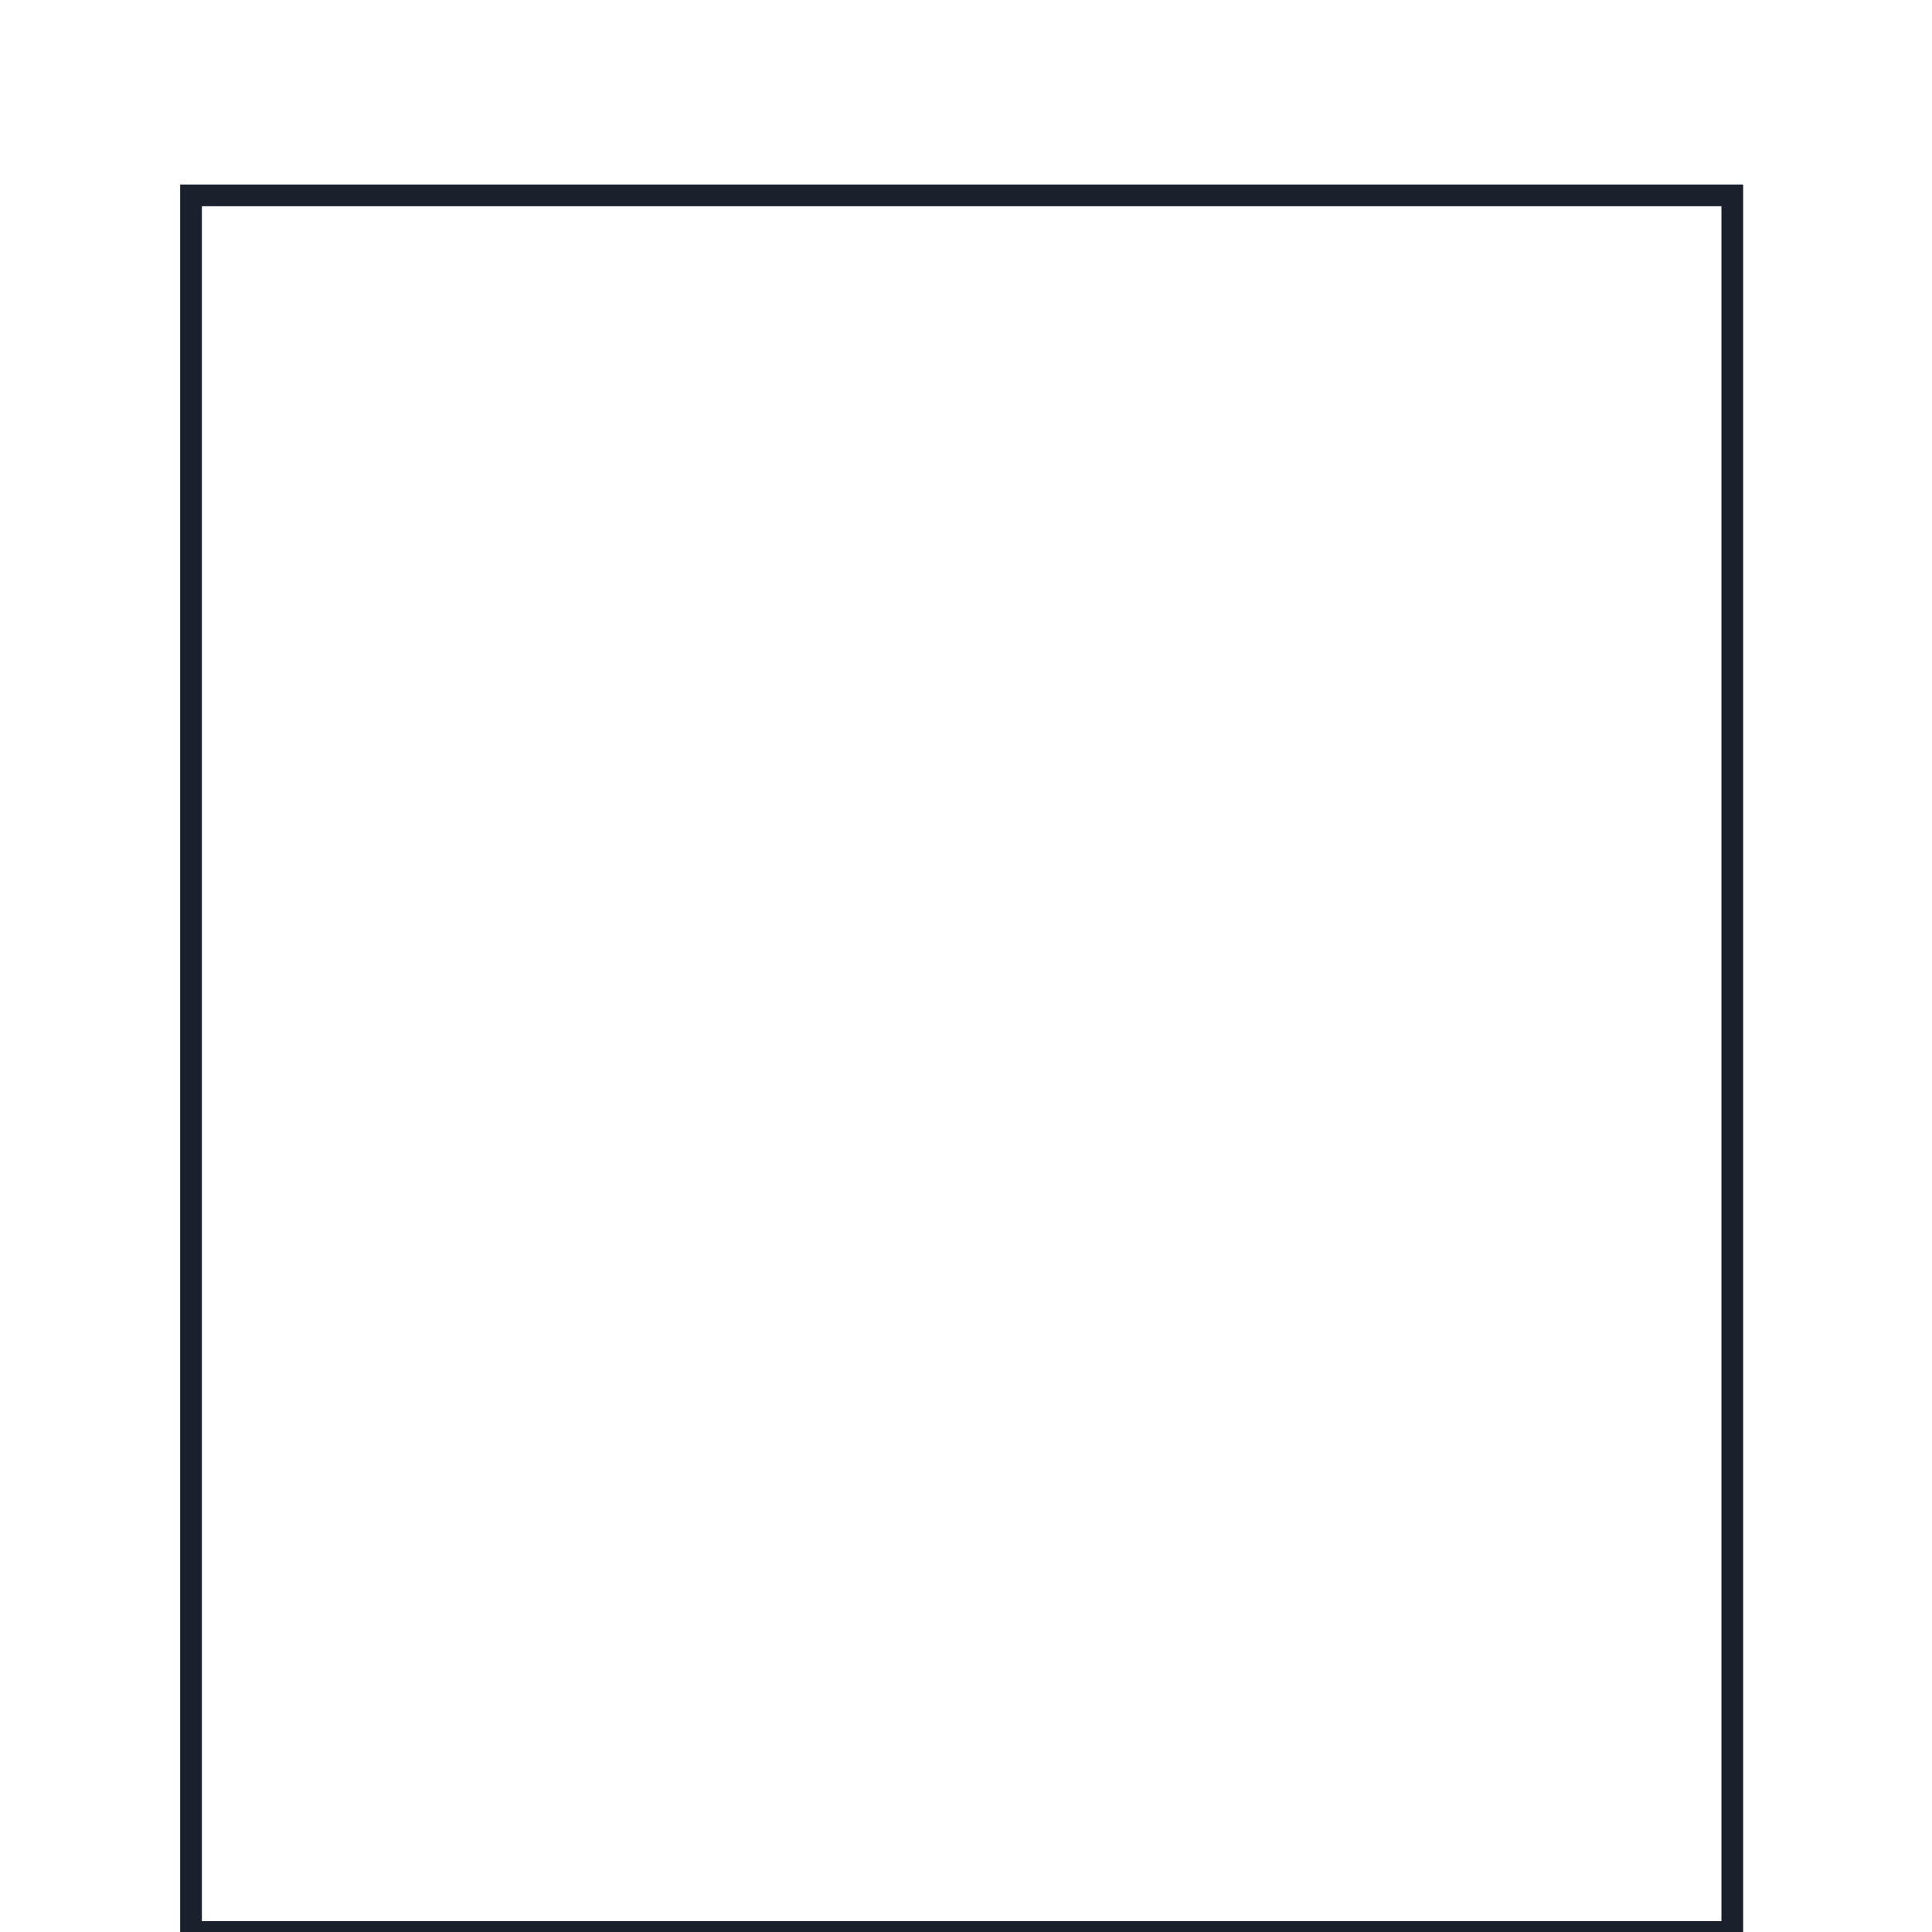
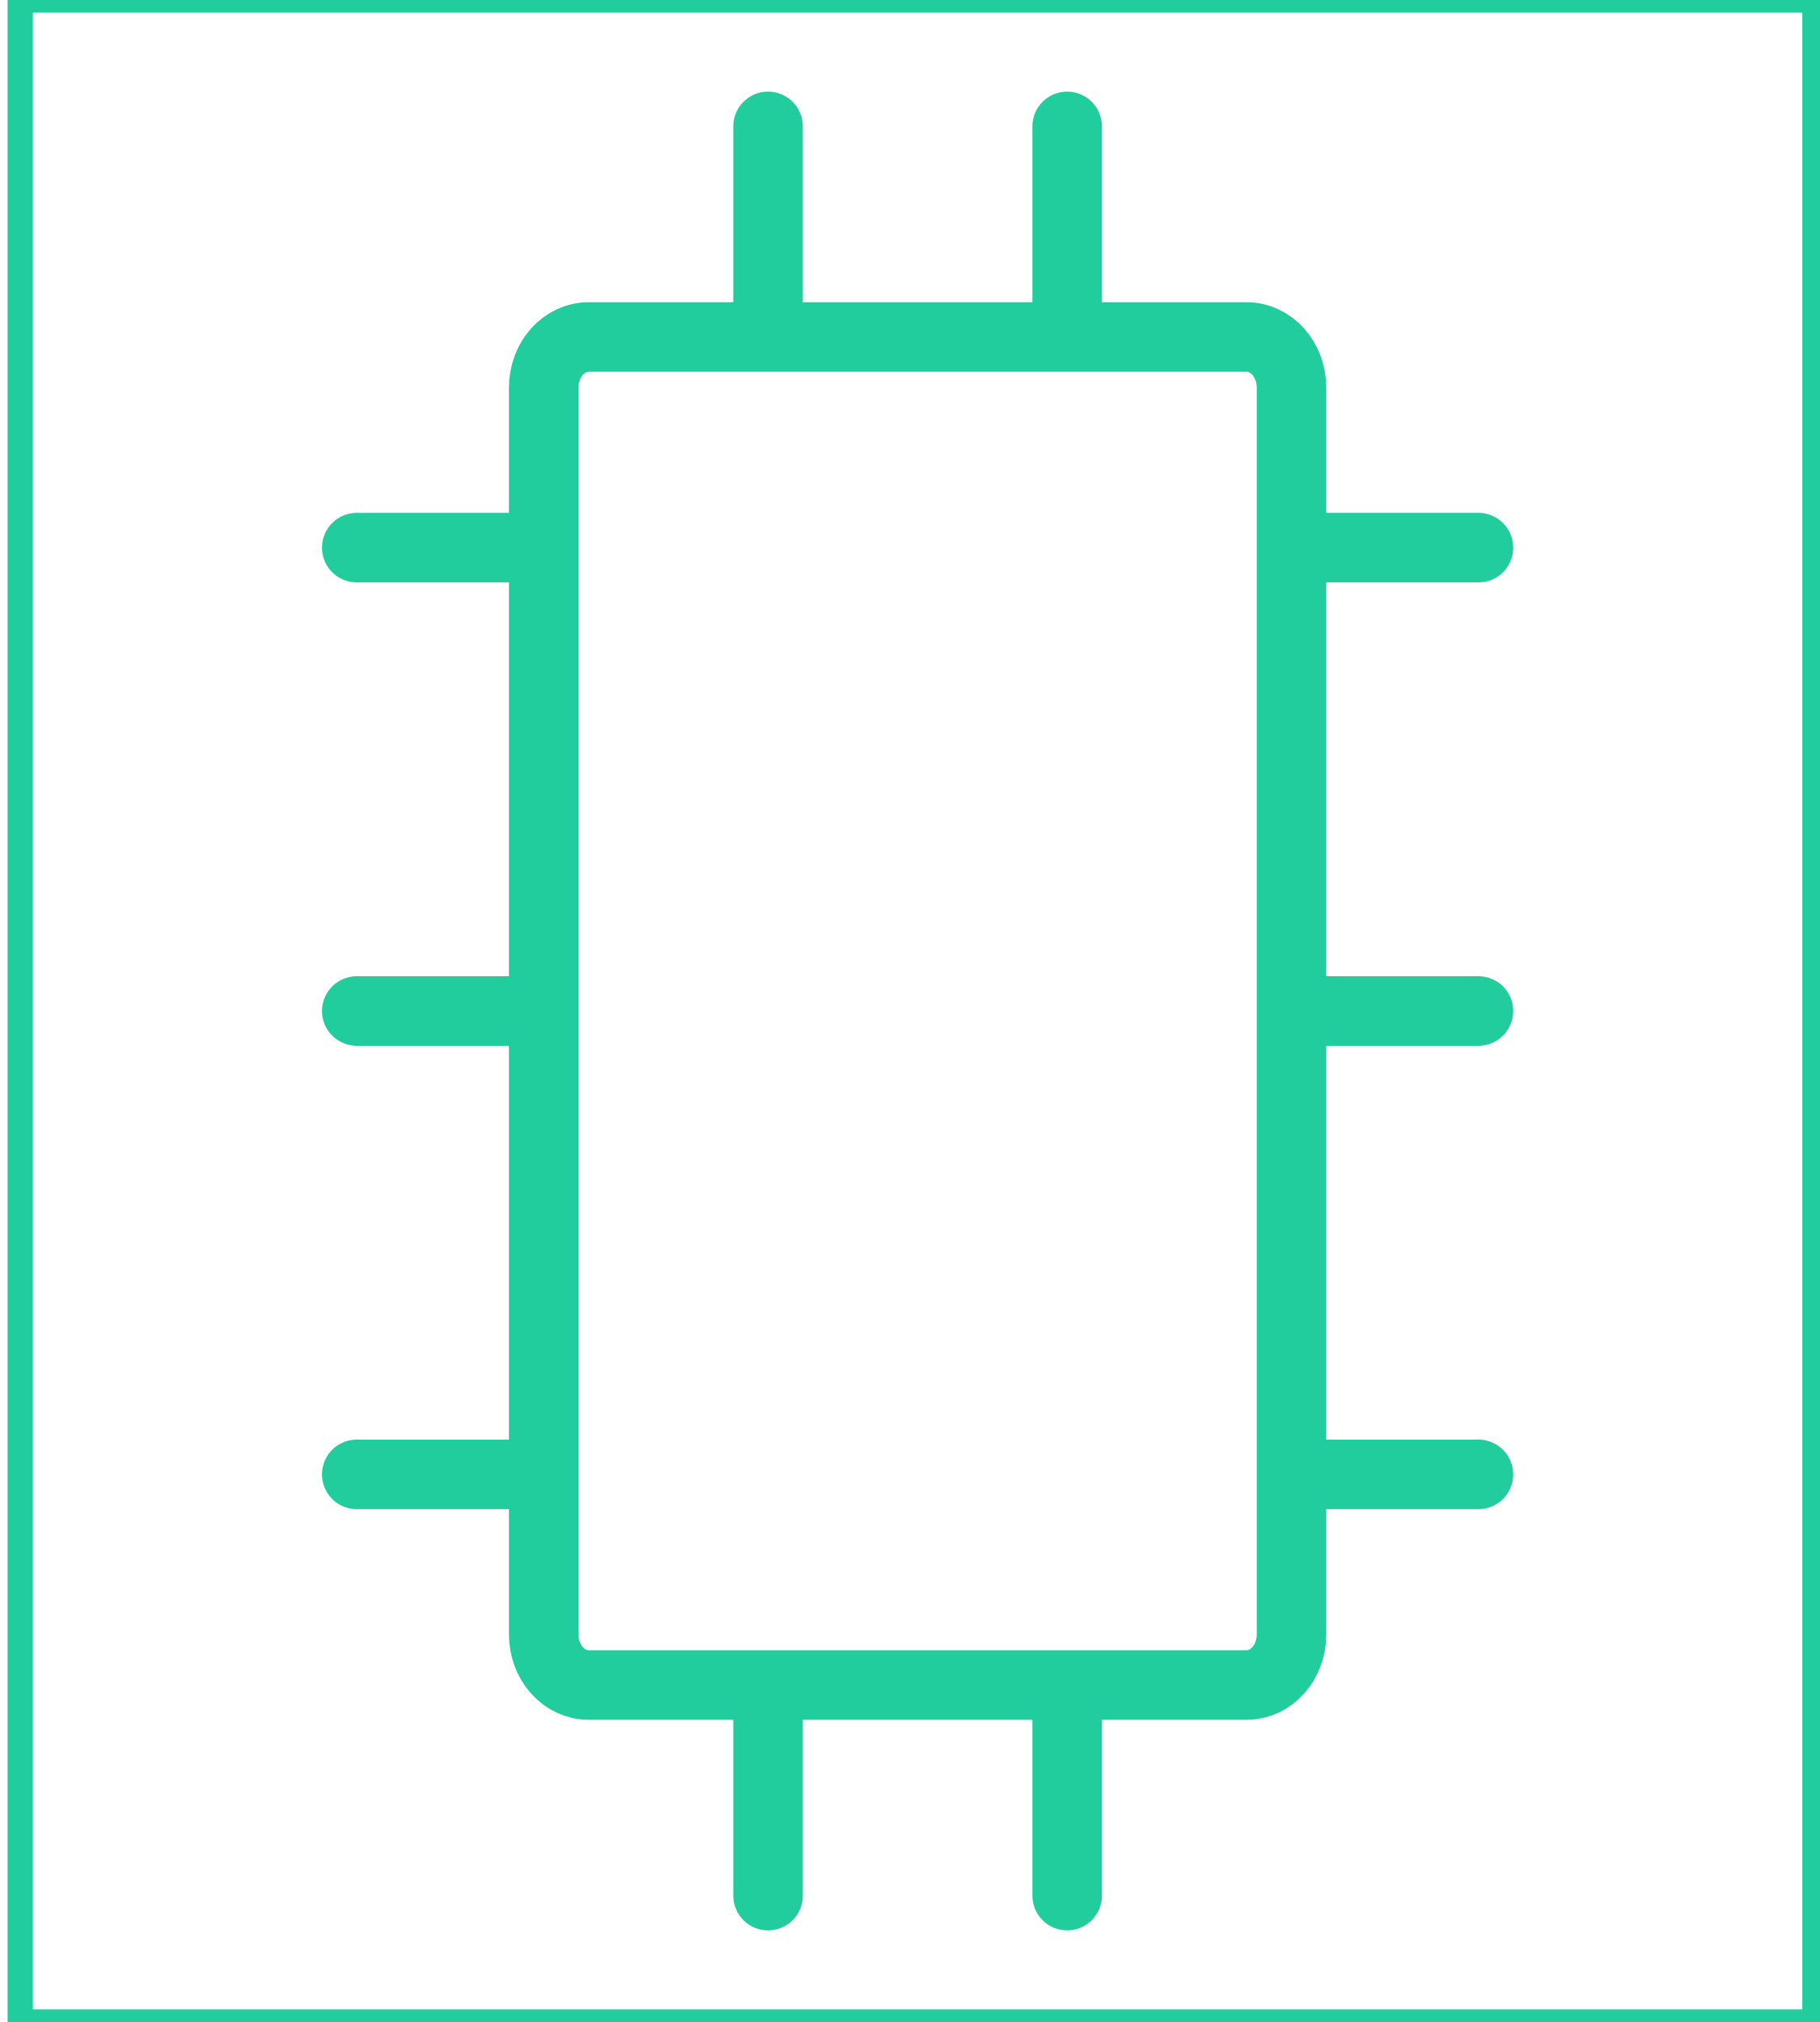
- <svg xmlns="http://www.w3.org/2000/svg" width="89" height="89" viewBox="0 0 89 89" fill="none">
-   <rect x="8.8" y="9" width="71" height="80" stroke="#1B212C" />
-   <path d="M50.217 75.667V84M38.384 75.667V84M50.217 22.333V14M38.384 22.333V14M29.509 49H22.113M66.488 49H59.092M29.509 30.667H22.113M66.488 30.667H59.092M29.509 67.333H22.113M66.488 67.333H59.092M29.509 73.667V24.333C29.509 23.803 29.696 23.294 30.029 22.919C30.361 22.544 30.813 22.333 31.284 22.333H57.317C57.55 22.333 57.781 22.385 57.996 22.486C58.212 22.586 58.407 22.733 58.572 22.919C58.737 23.105 58.868 23.325 58.957 23.568C59.046 23.811 59.092 24.071 59.092 24.333V73.667C59.092 73.929 59.046 74.189 58.957 74.432C58.868 74.675 58.737 74.895 58.572 75.081C58.407 75.267 58.212 75.414 57.996 75.514C57.781 75.615 57.55 75.667 57.317 75.667H31.284C30.813 75.667 30.361 75.456 30.029 75.081C29.696 74.706 29.509 74.197 29.509 73.667Z" stroke="##21CD9D" stroke-width="2.75" stroke-linecap="round" stroke-linejoin="round" />
+ <svg xmlns="http://www.w3.org/2000/svg" width="72" height="80" viewBox="0 0 72 80" fill="none">
+   <rect x="0.8" width="71" height="80" stroke="#21CD9D" />
+   <path d="M42.217 66.667V75M30.384 66.667V75M42.217 13.333V5M30.384 13.333V5M21.509 40H14.113M58.488 40H51.092M21.509 21.667H14.113M58.488 21.667H51.092M21.509 58.333H14.113M58.488 58.333H51.092M21.509 64.667V15.333C21.509 14.803 21.696 14.294 22.029 13.919C22.361 13.544 22.813 13.333 23.284 13.333H49.317C49.55 13.333 49.781 13.385 49.996 13.486C50.212 13.586 50.407 13.733 50.572 13.919C50.737 14.105 50.868 14.325 50.957 14.568C51.046 14.811 51.092 15.071 51.092 15.333V64.667C51.092 64.929 51.046 65.189 50.957 65.432C50.868 65.675 50.737 65.895 50.572 66.081C50.407 66.267 50.212 66.414 49.996 66.514C49.781 66.615 49.55 66.667 49.317 66.667H23.284C22.813 66.667 22.361 66.456 22.029 66.081C21.696 65.706 21.509 65.197 21.509 64.667Z" stroke="#21CD9D" stroke-width="2.75" stroke-linecap="round" stroke-linejoin="round" />
</svg>
